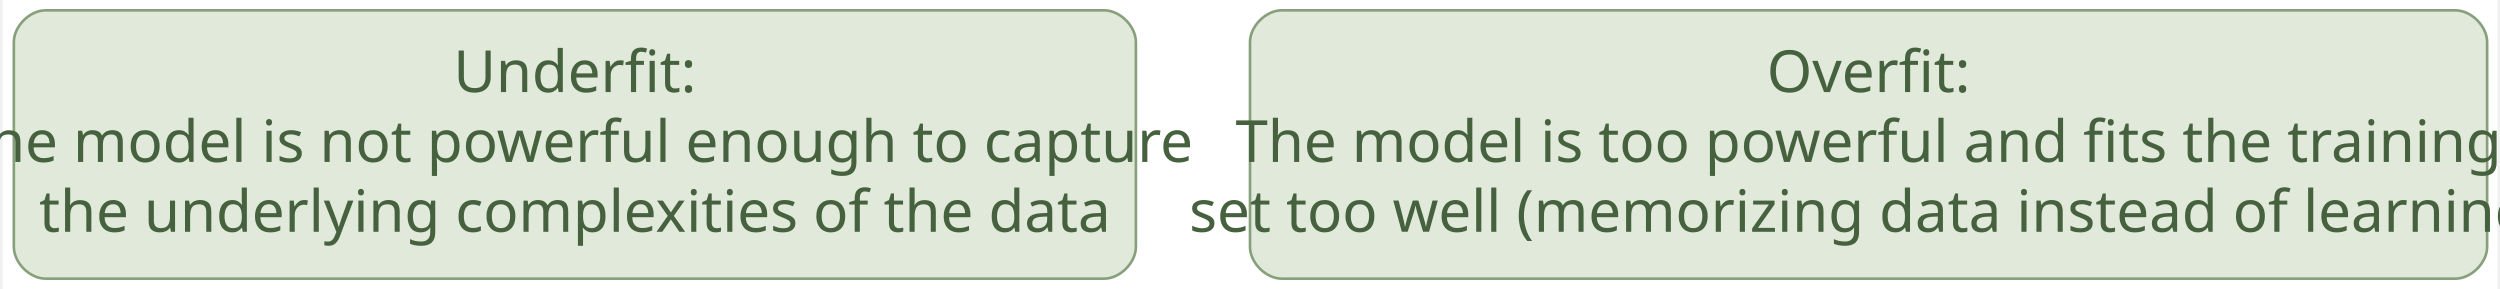
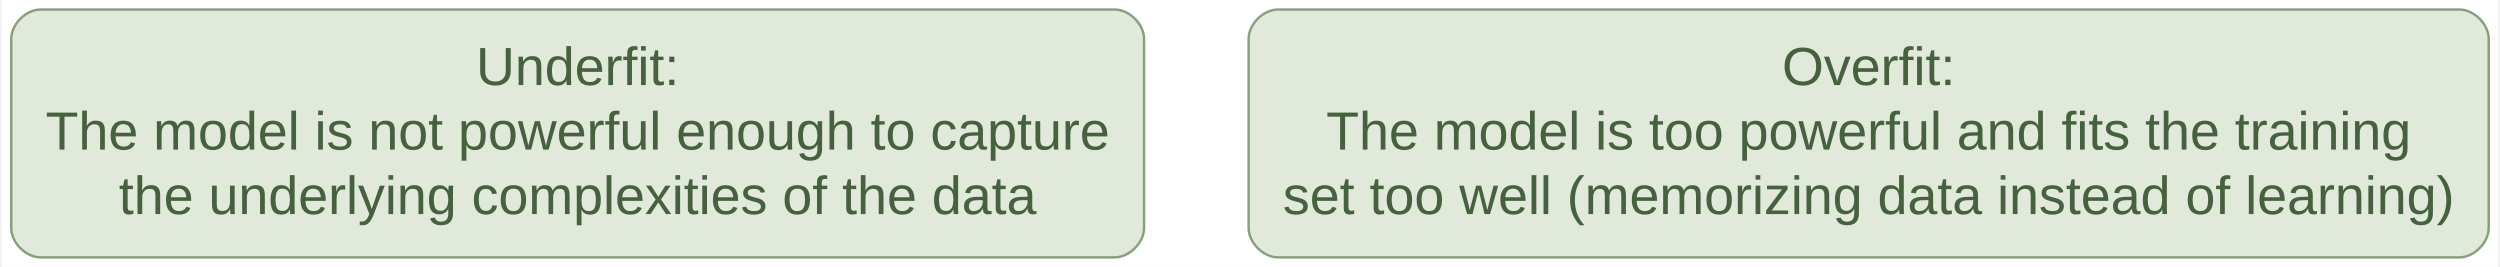
- <svg xmlns="http://www.w3.org/2000/svg" width="943pt" height="109pt" viewBox="0.00 0.00 942.76 109.20">
+ <svg xmlns="http://www.w3.org/2000/svg" width="1021pt" height="109pt" viewBox="0.00 0.00 1021.43 109.20">
  <g id="graph0" class="graph" transform="scale(1 1) rotate(0) translate(4 105.2)">
-     <polygon fill="#ffffff" stroke="transparent" points="-4,4 -4,-105.2 938.756,-105.2 938.756,4 -4,4" />
+     <polygon fill="#ffffff" stroke="transparent" points="-4,4 -4,-105.2 1017.434,-105.2 1017.434,4 -4,4" />
    <g id="node1" class="node">
-       <path fill="#e1e9da" stroke="#87a07b" d="M412.259,-101.3C412.259,-101.3 12.247,-101.3 12.247,-101.3 6.247,-101.3 .247,-95.3 .247,-89.3 .247,-89.3 .247,-11.9 .247,-11.9 .247,-5.9 6.247,.1 12.247,.1 12.247,.1 412.259,.1 412.259,.1 418.259,.1 424.259,-5.9 424.259,-11.9 424.259,-11.9 424.259,-89.3 424.259,-89.3 424.259,-95.3 418.259,-101.3 412.259,-101.3" />
-       <text text-anchor="middle" x="212.253" y="-70.4" font-family="Plus Jakarta Sans" font-size="22.00" fill="#45613e">Underfit:</text>
-       <text text-anchor="middle" x="212.253" y="-44" font-family="Plus Jakarta Sans" font-size="22.00" fill="#45613e">The model is not powerful enough to capture</text>
-       <text text-anchor="middle" x="212.253" y="-17.6" font-family="Plus Jakarta Sans" font-size="22.00" fill="#45613e">the underlying complexities of the data</text>
+       <path fill="#e1e9da" stroke="#87a07b" d="M451.369,-101.3C451.369,-101.3 11.877,-101.3 11.877,-101.3 5.877,-101.3 -.123,-95.3 -.123,-89.3 -.123,-89.3 -.123,-11.9 -.123,-11.9 -.123,-5.9 5.877,.1 11.877,.1 11.877,.1 451.369,.1 451.369,.1 457.369,.1 463.369,-5.9 463.369,-11.9 463.369,-11.9 463.369,-89.3 463.369,-89.3 463.369,-95.3 457.369,-101.3 451.369,-101.3" />
+       <text text-anchor="middle" x="231.623" y="-70.4" font-family="Arial" font-size="22.00" fill="#45613e">Underfit:</text>
+       <text text-anchor="middle" x="231.623" y="-44" font-family="Arial" font-size="22.00" fill="#45613e">The model is not powerful enough to capture</text>
+       <text text-anchor="middle" x="231.623" y="-17.6" font-family="Arial" font-size="22.00" fill="#45613e">the underlying complexities of the data</text>
    </g>
    <g id="node2" class="node">
-       <path fill="#e1e9da" stroke="#87a07b" d="M922.881,-101.3C922.881,-101.3 479.381,-101.3 479.381,-101.3 473.381,-101.3 467.381,-95.3 467.381,-89.3 467.381,-89.3 467.381,-11.9 467.381,-11.9 467.381,-5.9 473.381,.1 479.381,.1 479.381,.1 922.881,.1 922.881,.1 928.881,.1 934.881,-5.9 934.881,-11.9 934.881,-11.9 934.881,-89.3 934.881,-89.3 934.881,-95.3 928.881,-101.3 922.881,-101.3" />
-       <text text-anchor="middle" x="701.131" y="-70.4" font-family="Plus Jakarta Sans" font-size="22.00" fill="#45613e">Overfit:</text>
-       <text text-anchor="middle" x="701.131" y="-44" font-family="Plus Jakarta Sans" font-size="22.00" fill="#45613e">The model is too powerful and fits the training</text>
-       <text text-anchor="middle" x="701.131" y="-17.6" font-family="Plus Jakarta Sans" font-size="22.00" fill="#45613e">set too well (memorizing data instead of learning)</text>
+       <path fill="#e1e9da" stroke="#87a07b" d="M1001.529,-101.3C1001.529,-101.3 518.152,-101.3 518.152,-101.3 512.152,-101.3 506.151,-95.3 506.151,-89.3 506.151,-89.3 506.151,-11.9 506.151,-11.9 506.151,-5.9 512.152,.1 518.152,.1 518.152,.1 1001.529,.1 1001.529,.1 1007.529,.1 1013.529,-5.9 1013.529,-11.9 1013.529,-11.9 1013.529,-89.3 1013.529,-89.3 1013.529,-95.3 1007.529,-101.3 1001.529,-101.3" />
+       <text text-anchor="middle" x="759.84" y="-70.4" font-family="Arial" font-size="22.00" fill="#45613e">Overfit:</text>
+       <text text-anchor="middle" x="759.84" y="-44" font-family="Arial" font-size="22.00" fill="#45613e">The model is too powerful and fits the training</text>
+       <text text-anchor="middle" x="759.84" y="-17.6" font-family="Arial" font-size="22.00" fill="#45613e">set too well (memorizing data instead of learning)</text>
    </g>
  </g>
</svg>
